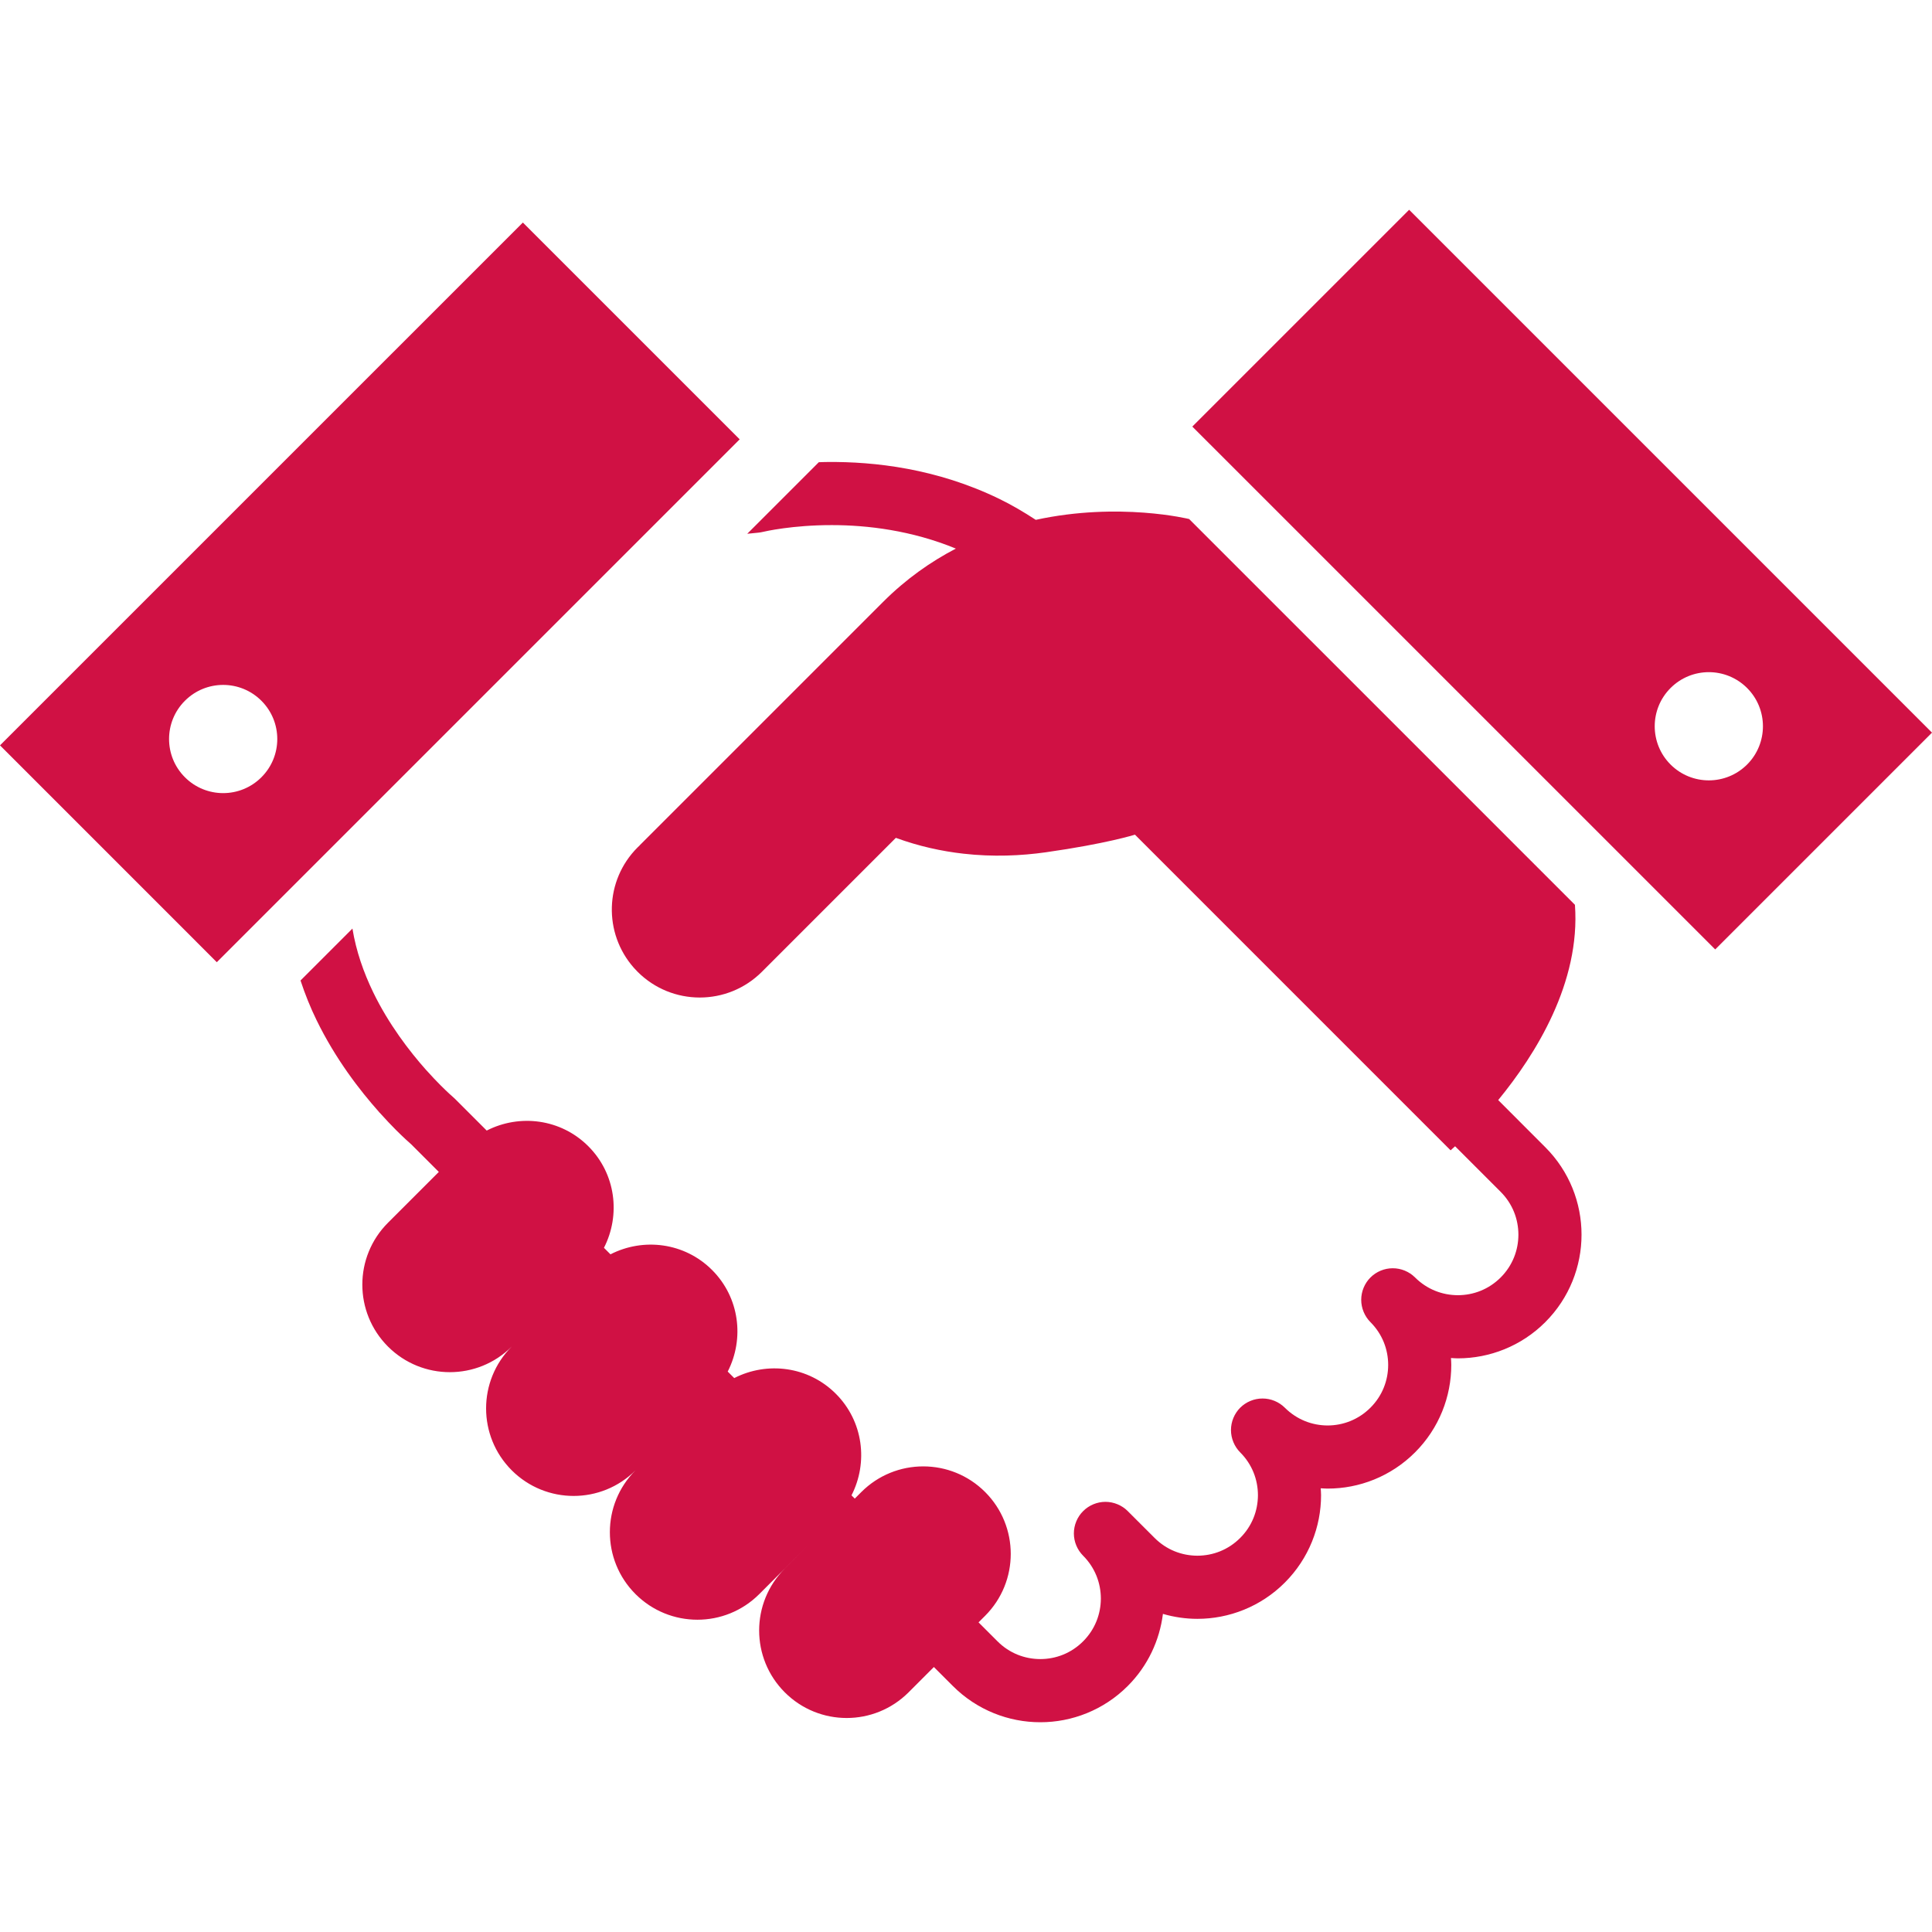
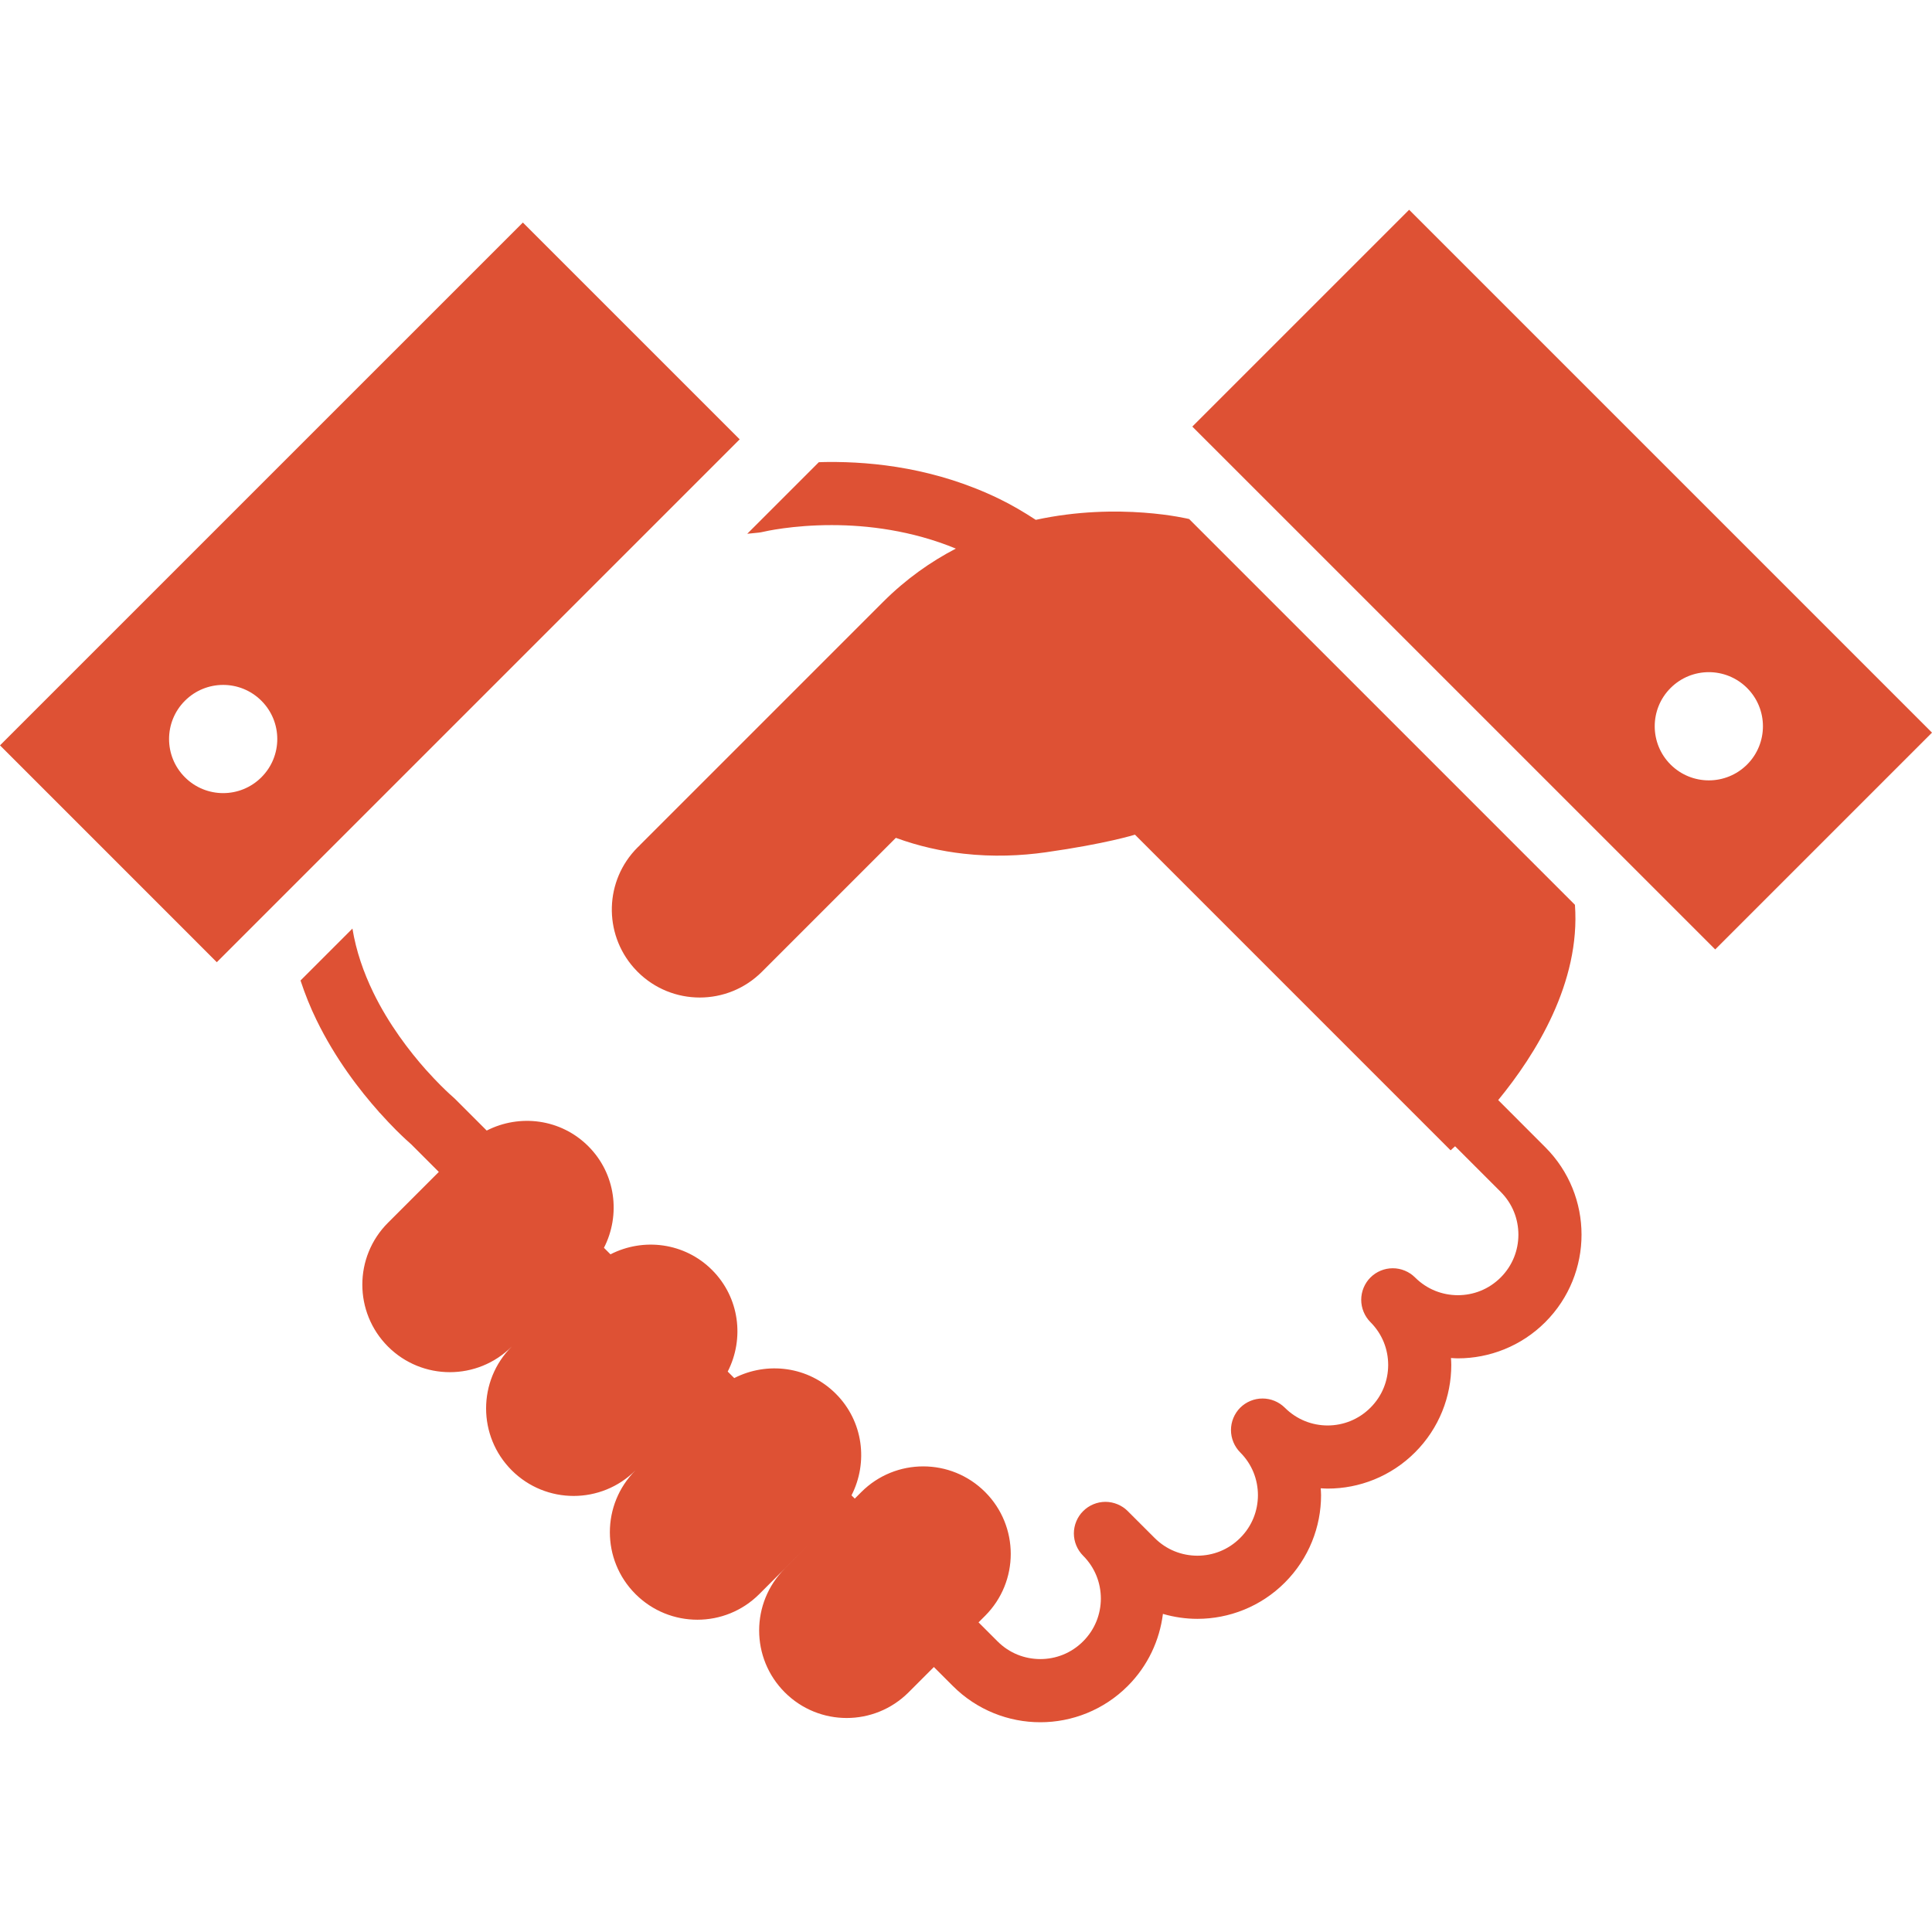
<svg xmlns="http://www.w3.org/2000/svg" height="64px" width="64px" version="1.1" id="_x32_" viewBox="0 0 512 512" xml:space="preserve" fill="#000000">
  <g id="SVGRepo_bgCarrier" stroke-width="0" />
  <g id="SVGRepo_tracerCarrier" stroke-linecap="round" stroke-linejoin="round" />
  <g id="SVGRepo_iconCarrier">
-     <style type="text/css"> .st0{fill:#D01144;} </style>
+     <style type="text/css"> .st0{fill:#DE5134;} </style>
    <g>
      <path class="st0" d="M264.778,132.188h0.008c0.008,0.008,0.008,0.008,0.008,0.008L264.778,132.188z" />
      <path class="st0" d="M397.04,291.532c9.927-12.098,21.84-31.151,20.335-51.746L315.137,137.549c0,0-18.518-4.589-40.648,0.215 c-3.202-2.091-6.442-3.996-9.704-5.575c-16.569-8.05-33.101-9.875-45.481-9.756c-0.794,0-1.55,0.037-2.313,0.06l-18.963,18.963 l2.958-0.297c0.348-0.03,0.868-0.126,1.208-0.207c0.46-0.111,7.814-1.809,18.266-1.794c9.371,0,21.151,1.401,32.849,6.227 c-6.628,3.455-13.174,8.021-19.282,14.13c-33.798,33.798-64.52,64.519-64.52,64.519l0.015,0.015 c-0.185,0.185-0.37,0.341-0.556,0.526c-8.755,8.748-9.088,22.715-1.008,31.878c0.311,0.348,0.653,0.72,1.008,1.075 c9.089,9.097,23.842,9.111,32.953,0l35.488-35.488c6.115,2.232,12.135,3.544,17.91,4.196c7.858,0.89,15.264,0.556,21.833-0.371 c16.02-2.268,23.626-4.67,23.626-4.67l83.646,83.653c0,0,0.474-0.415,1.193-1.075l12.084,12.084 c3.15,3.159,4.685,7.213,4.693,11.35c-0.008,4.122-1.549,8.184-4.7,11.342c-3.158,3.144-7.206,4.685-11.335,4.693 c-4.13-0.008-8.185-1.549-11.343-4.693c-1.557-1.557-3.714-2.454-5.916-2.447c-2.209-0.007-4.359,0.89-5.916,2.447 c-1.556,1.557-2.446,3.707-2.446,5.916c0,2.201,0.89,4.351,2.446,5.916c3.151,3.15,4.693,7.206,4.7,11.342 c-0.008,4.122-1.549,8.185-4.707,11.336c-3.159,3.15-7.213,4.693-11.335,4.707c-4.137-0.014-8.184-1.557-11.343-4.707 c-1.556-1.55-3.714-2.447-5.915-2.439c-2.21-0.008-4.36,0.89-5.916,2.439c-1.557,1.564-2.446,3.714-2.446,5.923 c0,2.194,0.89,4.352,2.446,5.916c3.15,3.15,4.692,7.206,4.7,11.328c-0.008,4.136-1.55,8.198-4.7,11.342 c-3.159,3.158-7.213,4.7-11.343,4.708c-4.129-0.008-8.184-1.55-11.342-4.708l-7.08-7.072c-0.008-0.015-0.023-0.03-0.037-0.045 c-1.549-1.549-3.714-2.447-5.908-2.447c-2.21,0-4.36,0.898-5.916,2.461c-1.557,1.543-2.454,3.707-2.454,5.909 c0,2.202,0.897,4.351,2.454,5.908c3.15,3.158,4.692,7.221,4.7,11.357c-0.015,4.122-1.557,8.184-4.707,11.335 c-3.151,3.151-7.206,4.693-11.336,4.7c-4.136-0.008-8.192-1.549-11.342-4.7l-5.034-5.033l1.742-1.735 c9.058-9.059,9.066-23.745,0.007-32.804c-9.059-9.059-23.746-9.059-32.804,0l-1.742,1.742l-0.868-0.859 c4.463-8.726,3.144-19.631-4.152-26.926c-7.294-7.294-18.199-8.614-26.925-4.152l-1.728-1.727 c4.463-8.719,3.151-19.624-4.144-26.918c-7.294-7.295-18.207-8.614-26.925-4.152l-1.728-1.727 c4.463-8.718,3.151-19.624-4.144-26.918c-7.302-7.295-18.207-8.614-26.926-4.152l-8.377-8.377l-0.512-0.474 c-0.074-0.059-1.349-1.157-3.306-3.114c-1.06-1.06-2.328-2.387-3.714-3.936l-0.007-0.008l-0.186-0.2l0.03,0.037 c-4.396-4.938-9.92-12.129-14.012-20.579c-2.543-5.249-4.53-10.928-5.501-16.881l-13.759,13.76 c1.208,3.663,2.624,7.169,4.211,10.424c5.034,10.349,11.461,18.652,16.576,24.397l0.023,0.045l0.185,0.2l-0.008-0.022 c1.601,1.787,3.069,3.321,4.337,4.596c1.979,1.972,3.418,3.262,4.026,3.788l7.302,7.303l-13.478,13.477 c-9.06,9.059-9.052,23.738,0,32.798c9.059,9.058,23.737,9.058,32.804,0c-9.067,9.058-9.06,23.745,0,32.804 c9.059,9.052,23.737,9.052,32.797,0c-9.06,9.052-9.06,23.746,0,32.798c9.066,9.059,23.745,9.059,32.804,0l13.47-13.471l0,0 l-6.709,6.717c-9.066,9.06-9.06,23.738,0,32.797c9.06,9.06,23.731,9.06,32.797,0l6.709-6.716l5.034,5.033 c6.375,6.384,14.812,9.615,23.174,9.601c8.355,0.014,16.791-3.217,23.167-9.601c5.345-5.345,8.452-12.135,9.326-19.111 c2.98,0.867,6.056,1.312,9.133,1.312c8.362,0,16.791-3.217,23.174-9.608c6.376-6.376,9.608-14.812,9.601-23.16 c0-0.615-0.059-1.223-0.089-1.831c0.608,0.03,1.223,0.081,1.831,0.081c8.355,0.015,16.791-3.217,23.166-9.6 c6.384-6.383,9.608-14.812,9.601-23.167c0-0.615-0.045-1.23-0.081-1.838c0.607,0.037,1.215,0.09,1.831,0.09 c8.354,0,16.792-3.218,23.159-9.593c6.39-6.383,9.615-14.812,9.608-23.174c0.014-8.362-3.21-16.799-9.593-23.175L397.04,291.532z" />
      <path class="st0" d="M138.565,58.974L0,197.53l57.454,57.462l138.571-138.565L138.565,58.974z M69.278,205.981 c-5.597,5.605-14.678,5.605-20.276,0c-5.597-5.59-5.597-14.678,0-20.268c5.597-5.605,14.679-5.605,20.276,0 C74.883,191.303,74.883,200.392,69.278,205.981z" />
      <path class="st0" d="M373.436,55.593l-57.461,57.453l138.572,138.564L512,194.157L373.436,55.593z M442.715,202.609 c-5.597-5.597-5.597-14.686,0-20.276c5.604-5.605,14.678-5.605,20.283,0c5.597,5.589,5.597,14.678,0,20.276 C457.393,208.206,448.319,208.206,442.715,202.609z" />
    </g>
  </g>
</svg>
